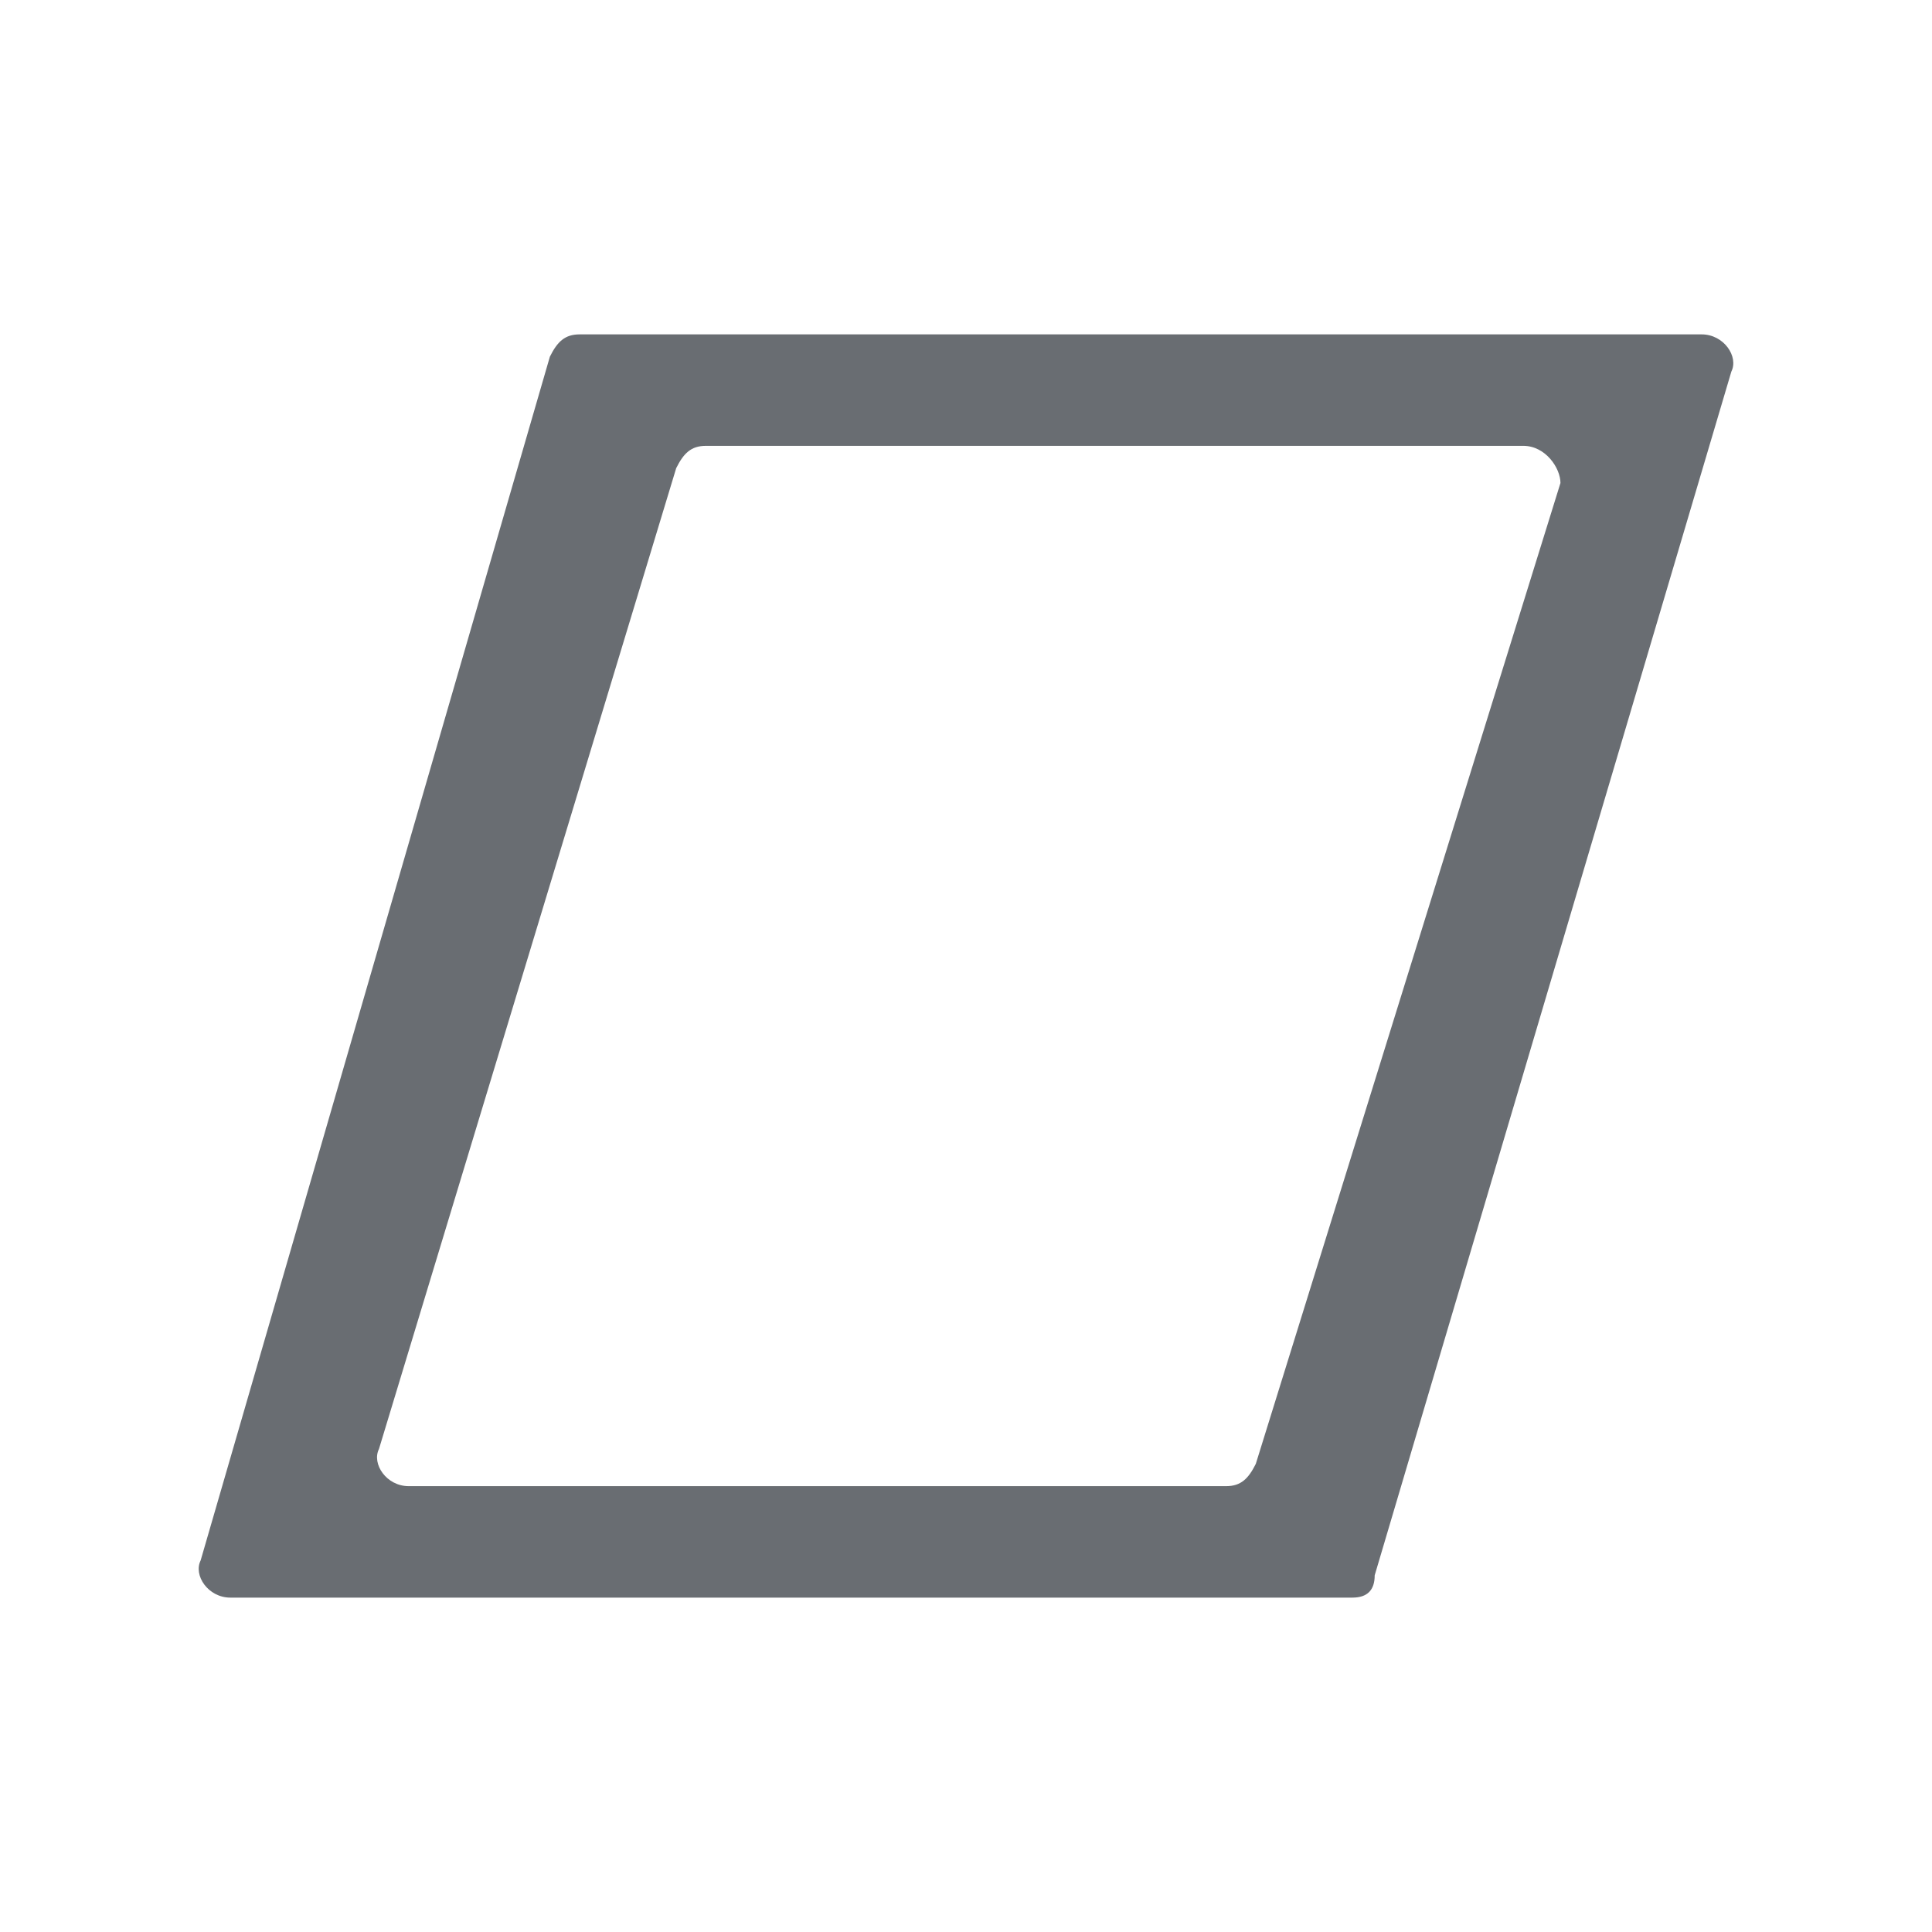
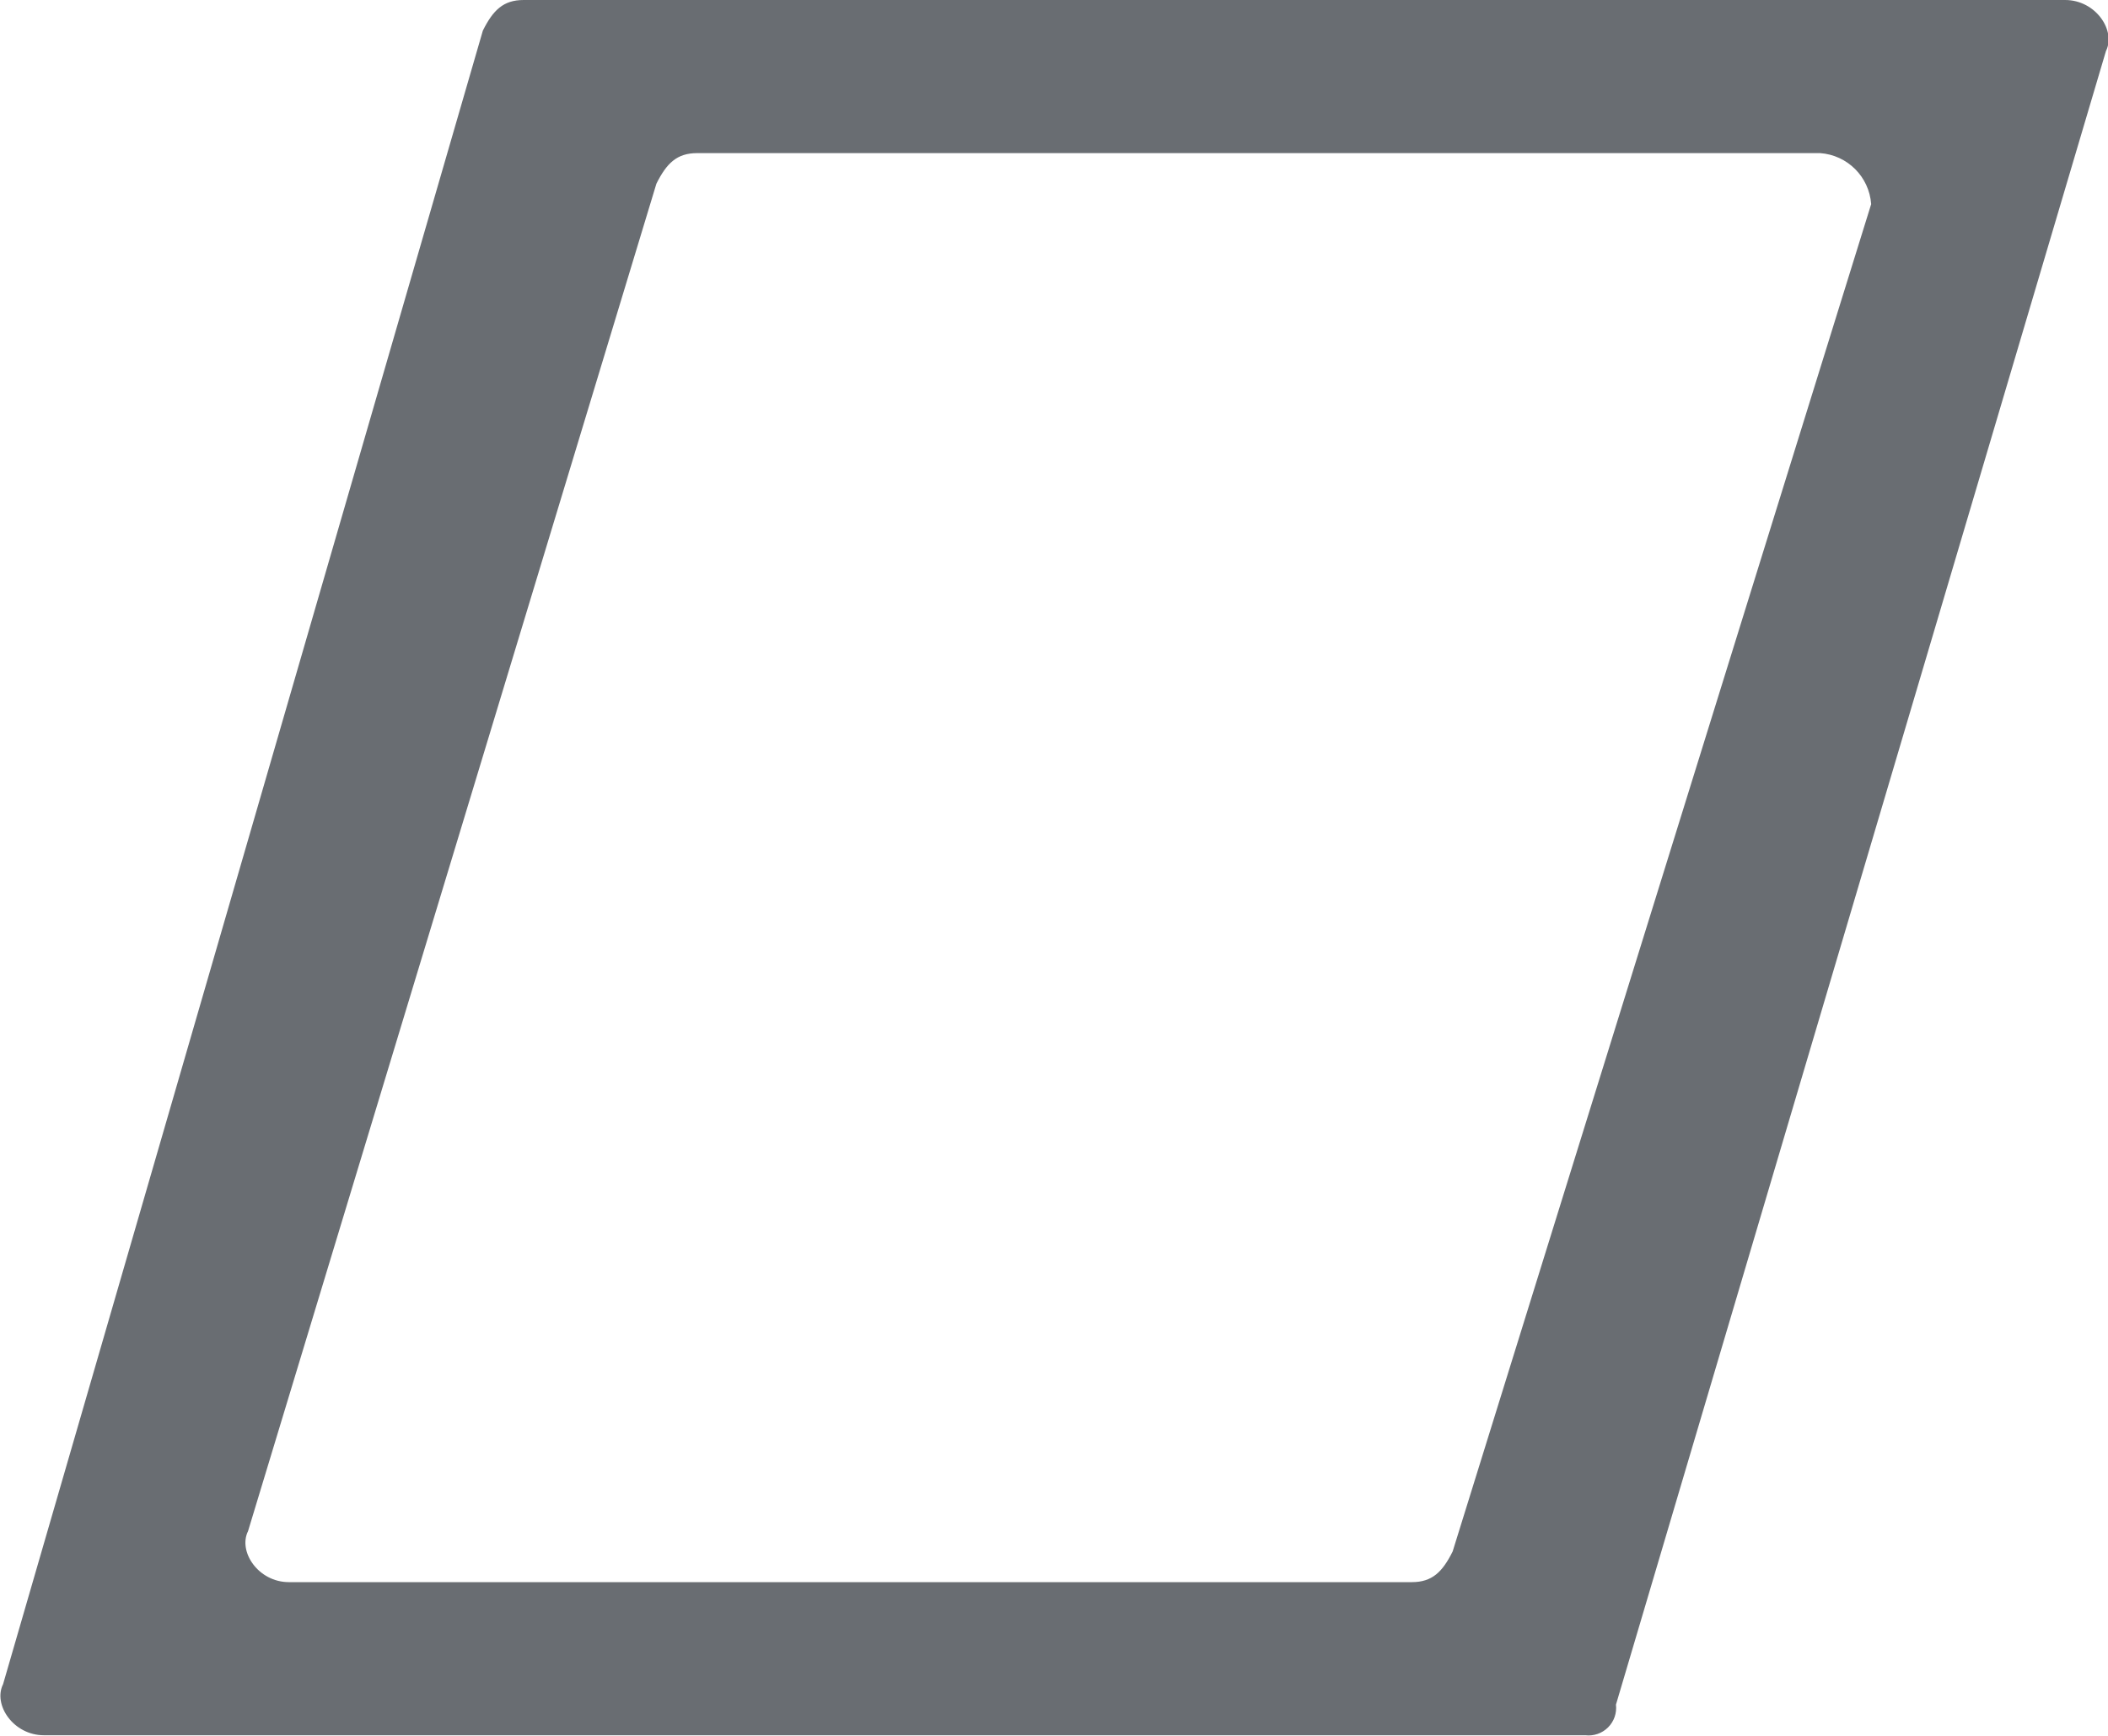
- <svg xmlns="http://www.w3.org/2000/svg" version="1.1" id="Layer_1" x="0px" y="0px" viewBox="0 0 26 26" enable-background="new 0 0 26 26" xml:space="preserve">
-   <path fill-rule="evenodd" clip-rule="evenodd" fill="#696D72" d="M18.2,21.5H3.1c-0.3,0-0.5-0.3-0.4-0.5L7.4,4.8  c0.1-0.2,0.2-0.3,0.4-0.3h15.1c0.3,0,0.5,0.3,0.4,0.5l-4.8,16.2C18.5,21.4,18.4,21.5,18.2,21.5z M5.5,20h11c0.2,0,0.3-0.1,0.4-0.3  l4.1-13.2C21,6.3,20.8,6,20.5,6h-11C9.3,6,9.2,6.1,9.1,6.3L5.1,19.5C5,19.7,5.2,20,5.5,20z" />
+ <svg xmlns="http://www.w3.org/2000/svg" viewBox="0 0 20.65 17">
+   <path d="M18.2,21.5H3.1c-.3,0-.5-.3-.4-.5L7.4,4.8c.1-.2.2-.3.4-.3H22.9c.3,0,.5.3.4.5L18.5,21.2A.27.27,0,0,1,18.2,21.5ZM5.5,20h11c.2,0,.3-.1.4-.3L21,6.5a.54.54,0,0,0-.5-.5H9.5c-.2,0-.3.1-.4.3l-4,13.2C5,19.7,5.2,20,5.5,20Z" transform="translate(-2.67 -4.5)" fill="#696d72" fill-rule="evenodd" />
</svg>
